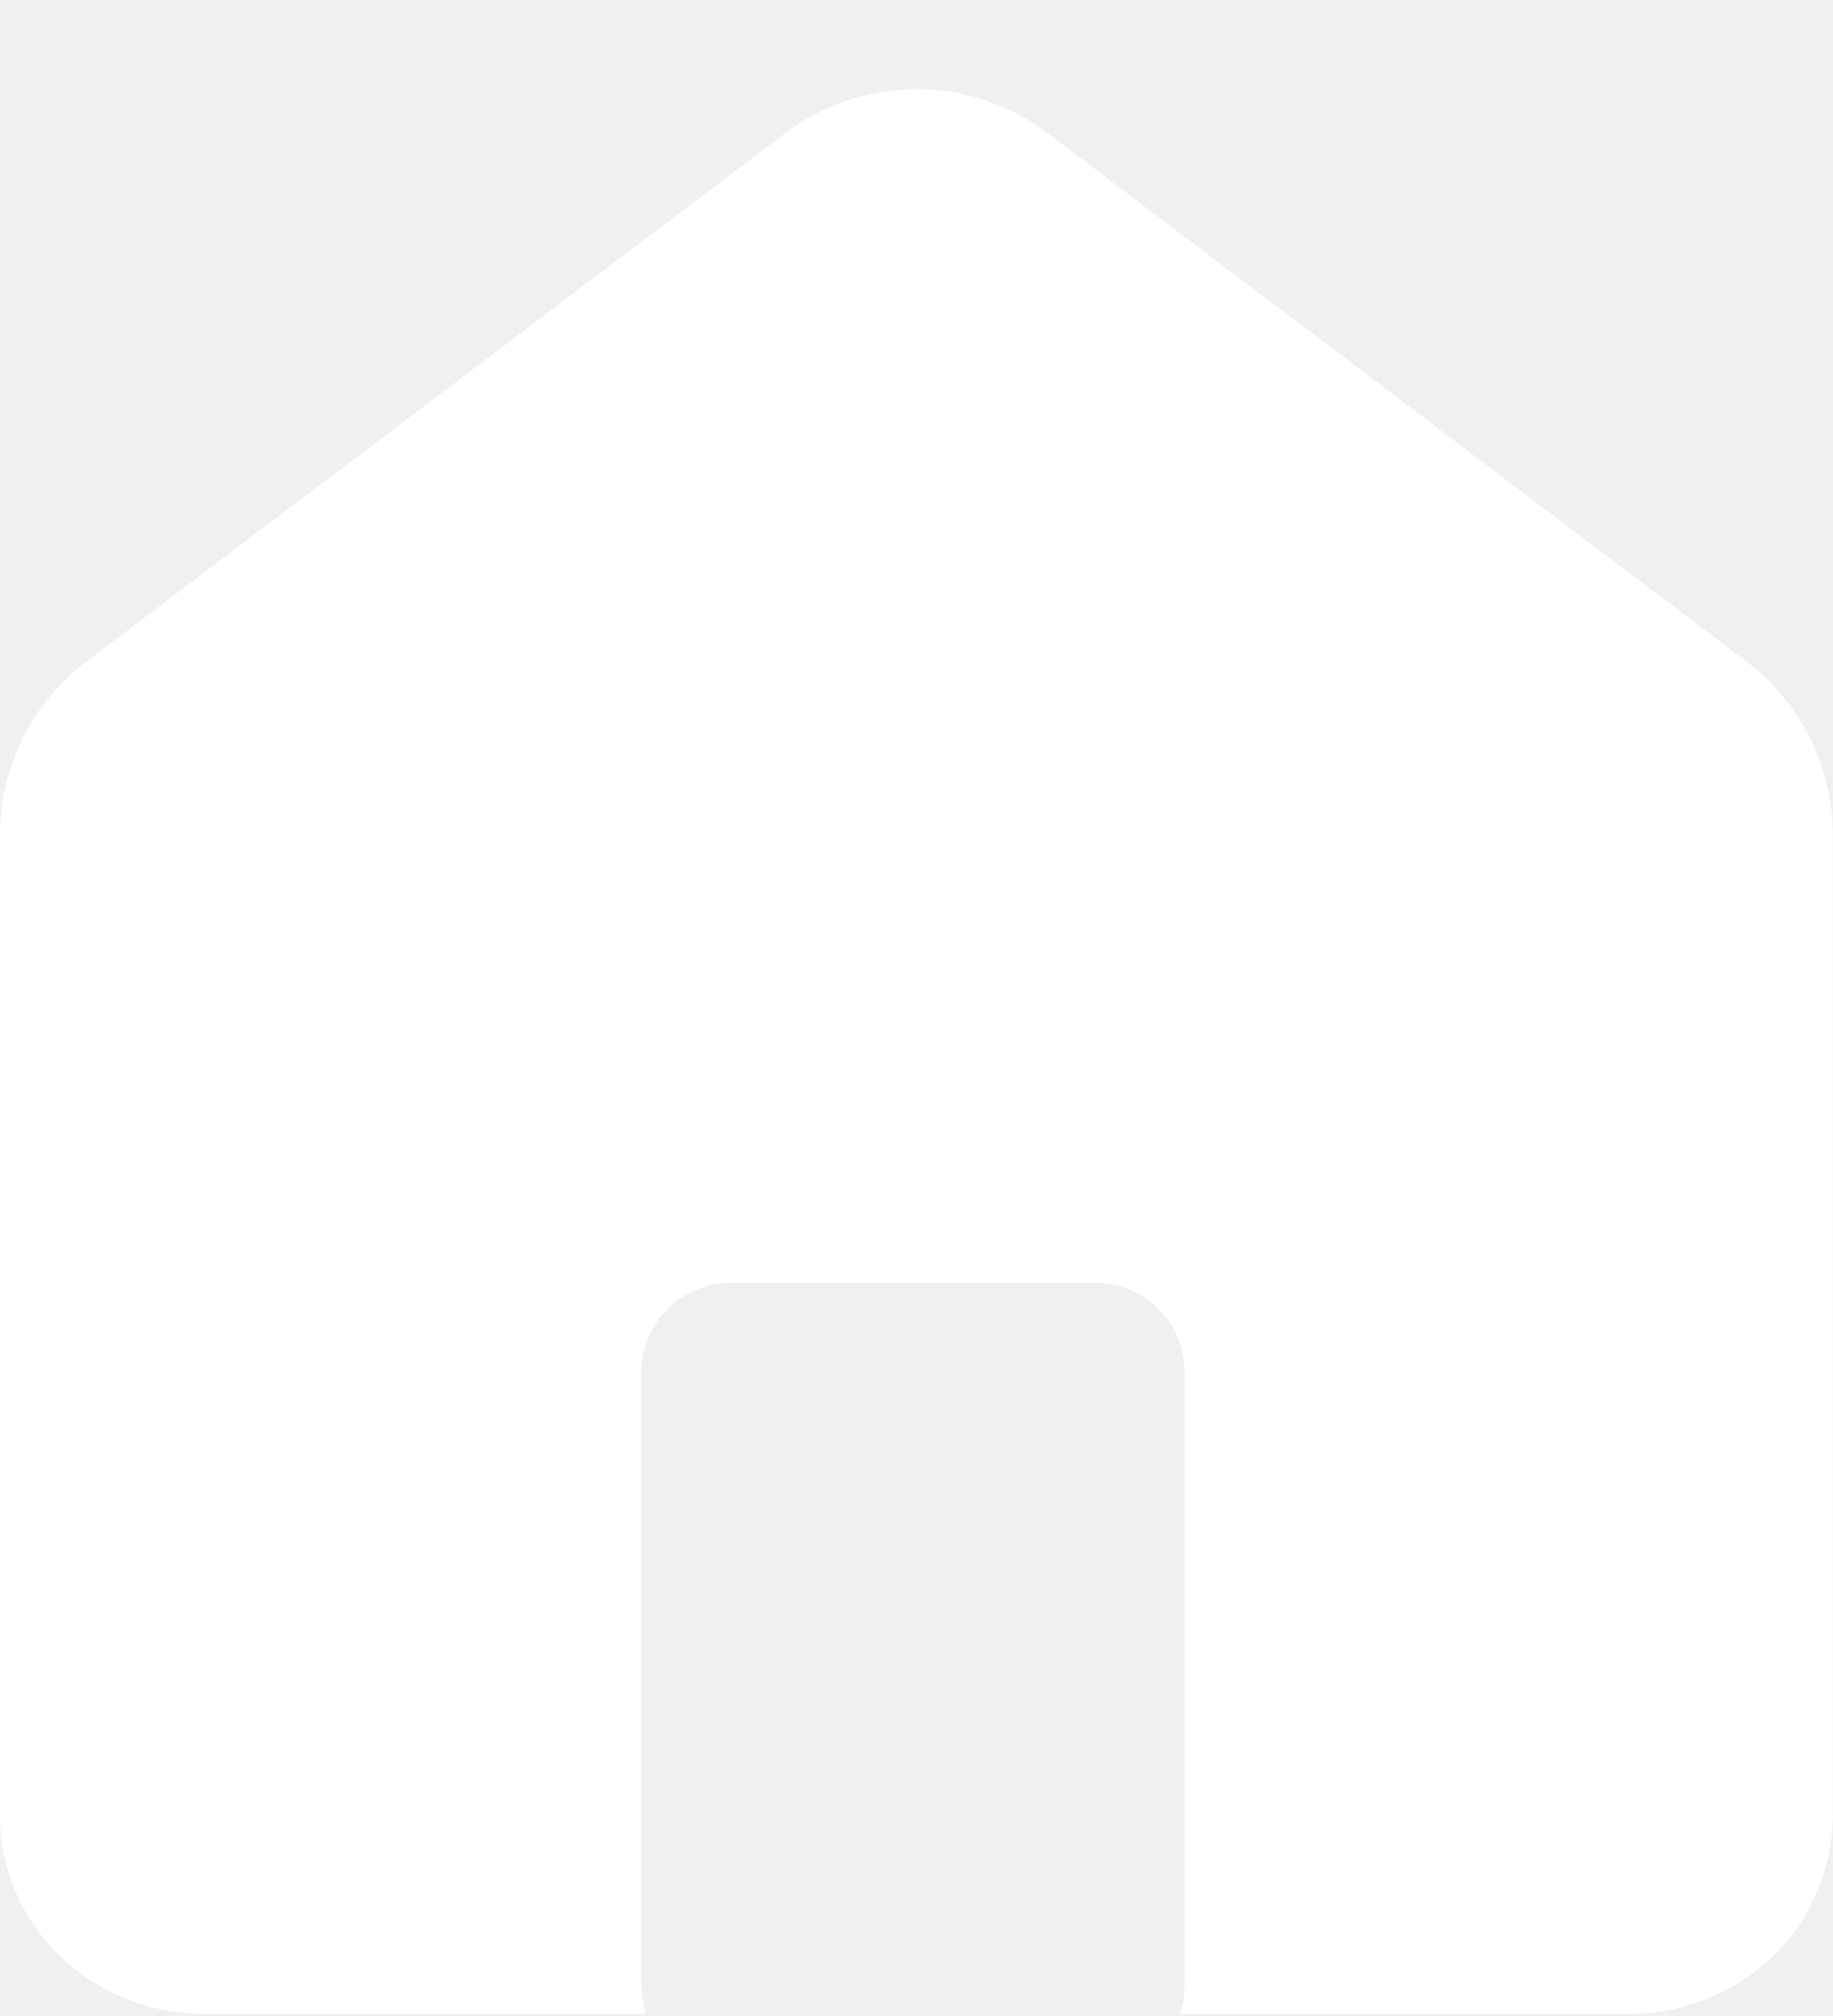
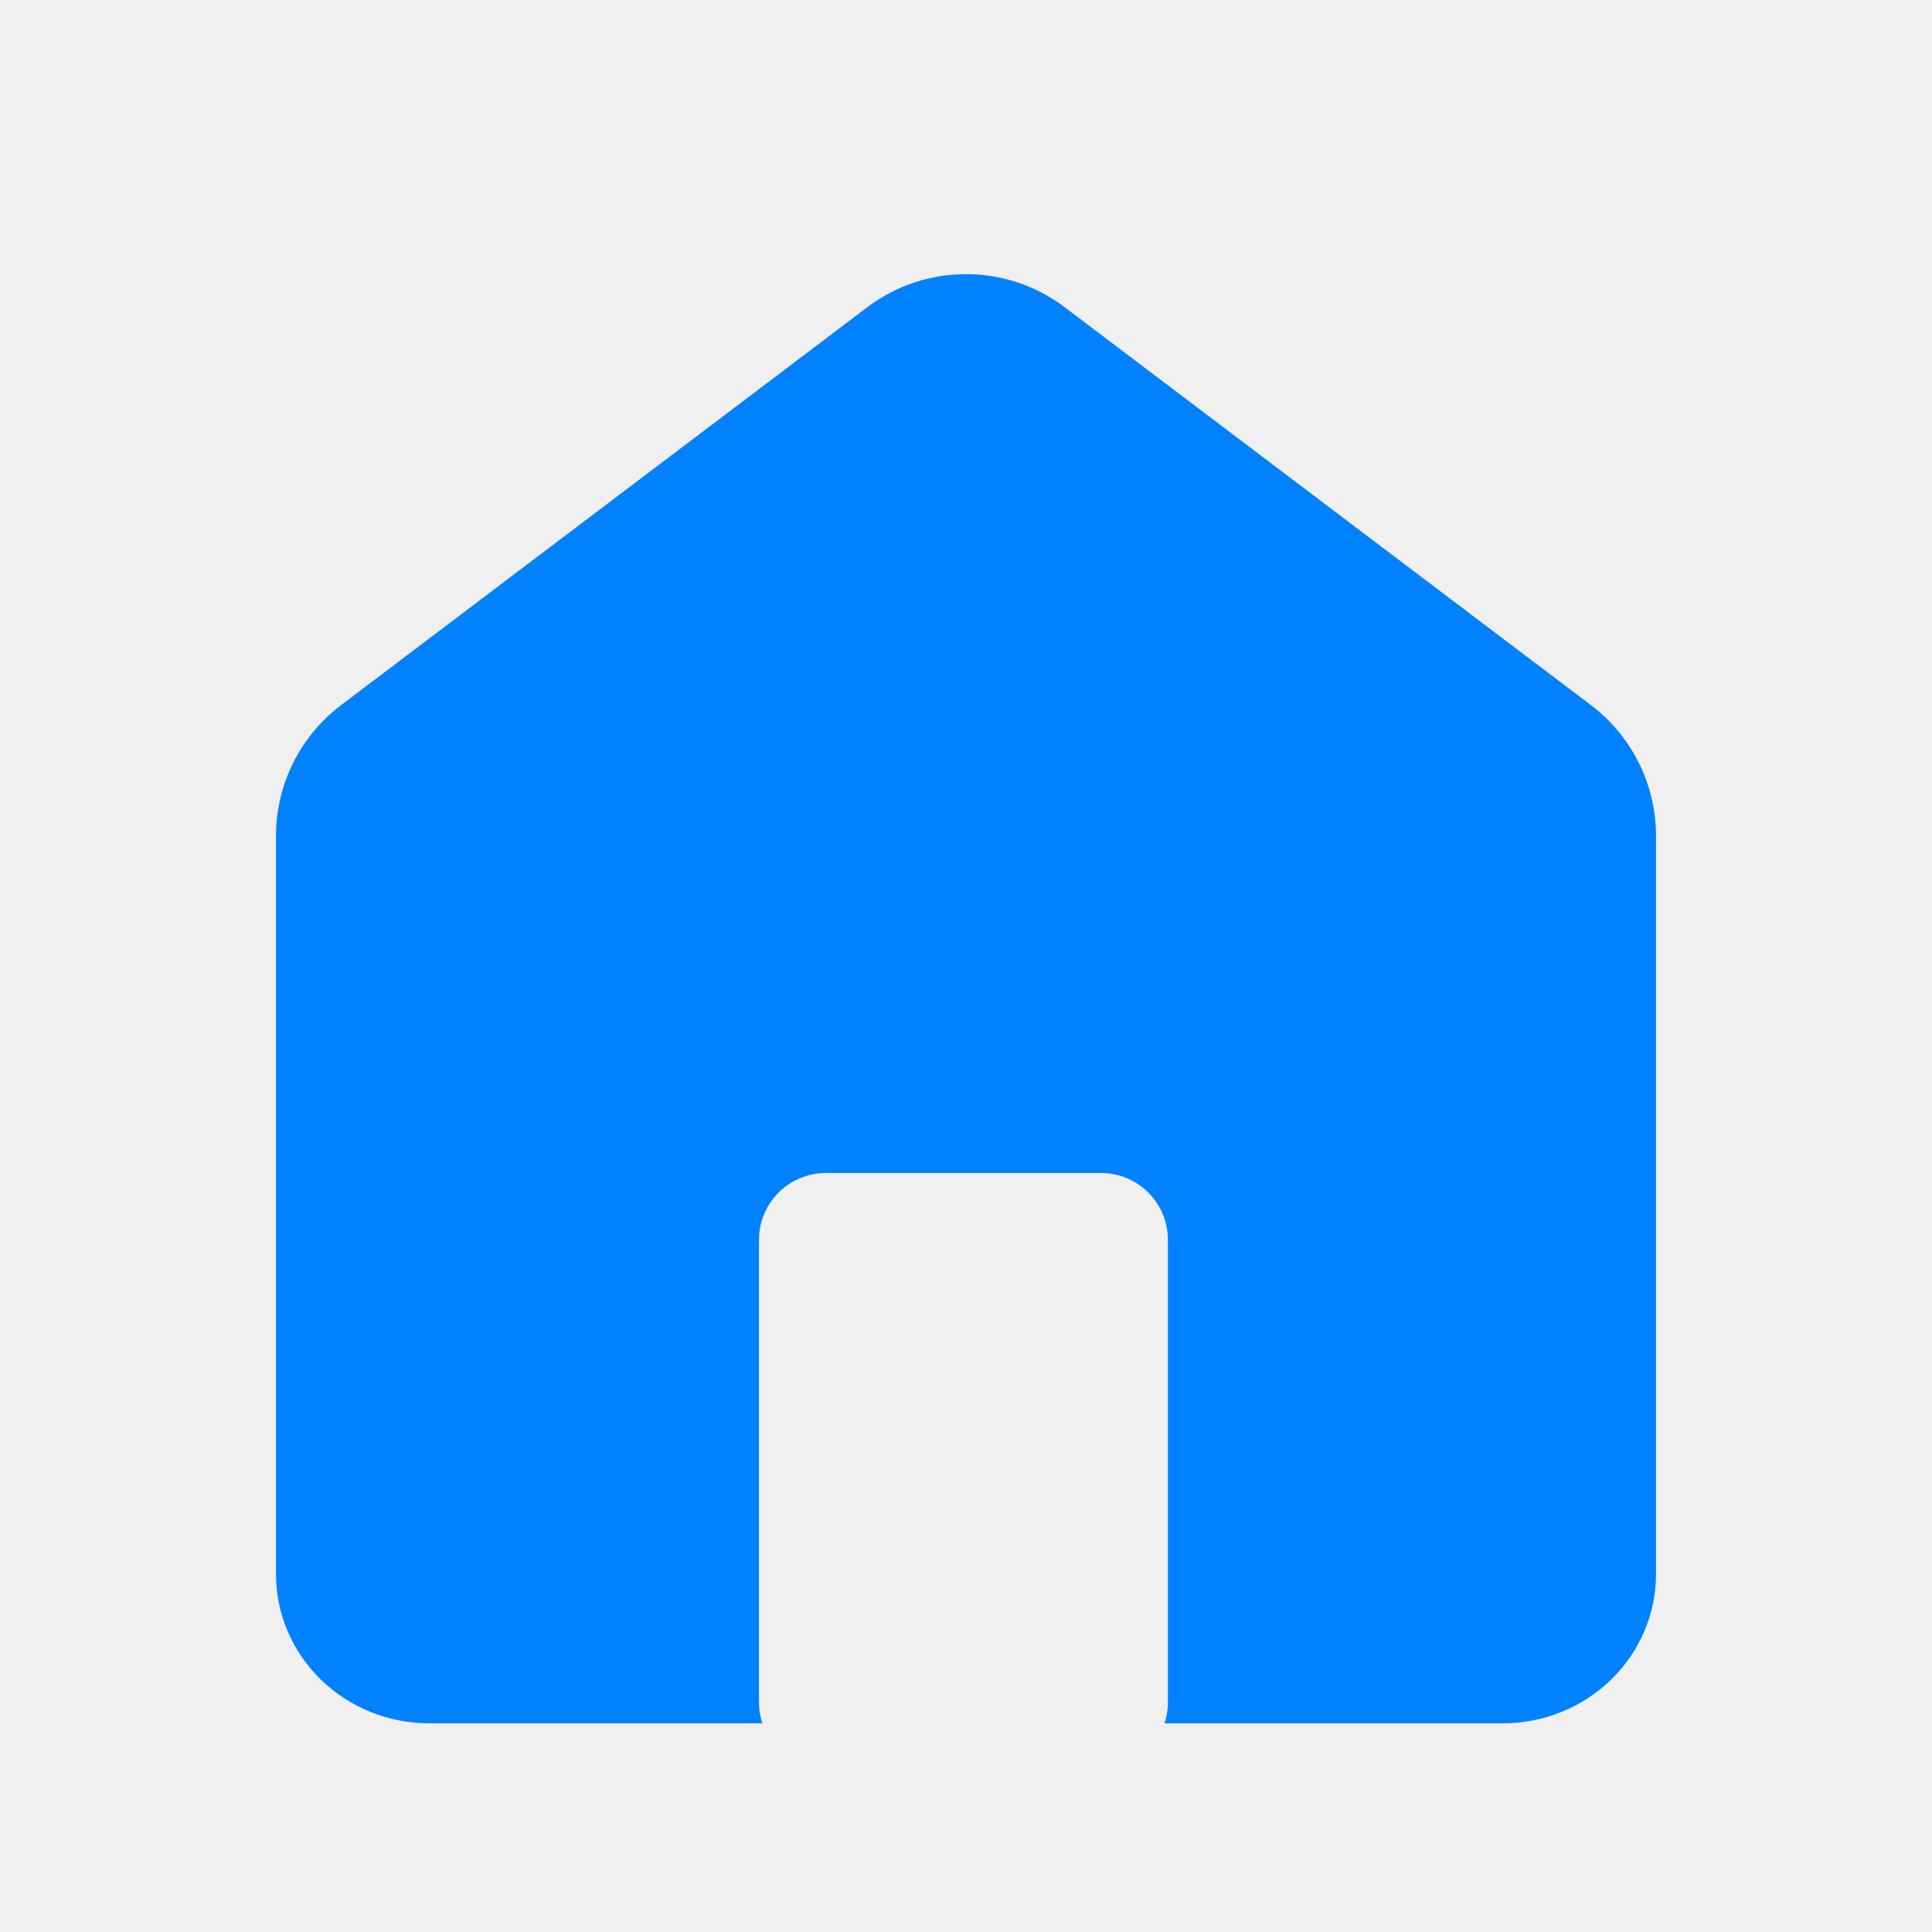
- <svg xmlns="http://www.w3.org/2000/svg" width="20" height="22" viewBox="0 0 20 22" fill="none">
-   <path fill-rule="evenodd" clip-rule="evenodd" d="M0.942 7.22C0.349 7.669 0 8.369 0 9.113V19.815C0 20.388 0.234 20.938 0.651 21.343C1.068 21.748 1.633 21.976 2.222 21.976H7.048C7.017 21.881 7 21.779 7 21.673V14.969C7 14.434 7.434 14 7.969 14H11.957C12.492 14 12.926 14.434 12.926 14.969V21.673C12.926 21.779 12.909 21.881 12.878 21.976H17.778C18.367 21.976 18.932 21.748 19.349 21.343C19.766 20.938 20 20.388 20 19.815V9.113C20 8.369 19.651 7.669 19.058 7.22L11.431 1.453C10.585 0.813 9.416 0.813 8.569 1.453L0.942 7.22Z" fill="white" />
+ <svg xmlns="http://www.w3.org/2000/svg" width="28" height="28" viewBox="0 0 28 28" fill="none">
+   <path fill-rule="evenodd" clip-rule="evenodd" d="M4.942 10.22C4.349 10.669 4 11.37 4 12.113V22.815C4 23.388 4.234 23.938 4.651 24.343C5.068 24.748 5.633 24.976 6.222 24.976H11.048C11.017 24.881 11 24.779 11 24.673V17.969C11 17.434 11.434 17 11.969 17H15.957C16.492 17 16.926 17.434 16.926 17.969V24.673C16.926 24.779 16.909 24.881 16.878 24.976H21.778C22.367 24.976 22.932 24.748 23.349 24.343C23.766 23.938 24 23.388 24 22.815V12.113C24 11.37 23.651 10.669 23.058 10.22L15.431 4.453C14.585 3.813 13.415 3.813 12.569 4.453L4.942 10.22Z" fill="#0081FF" />
</svg>
